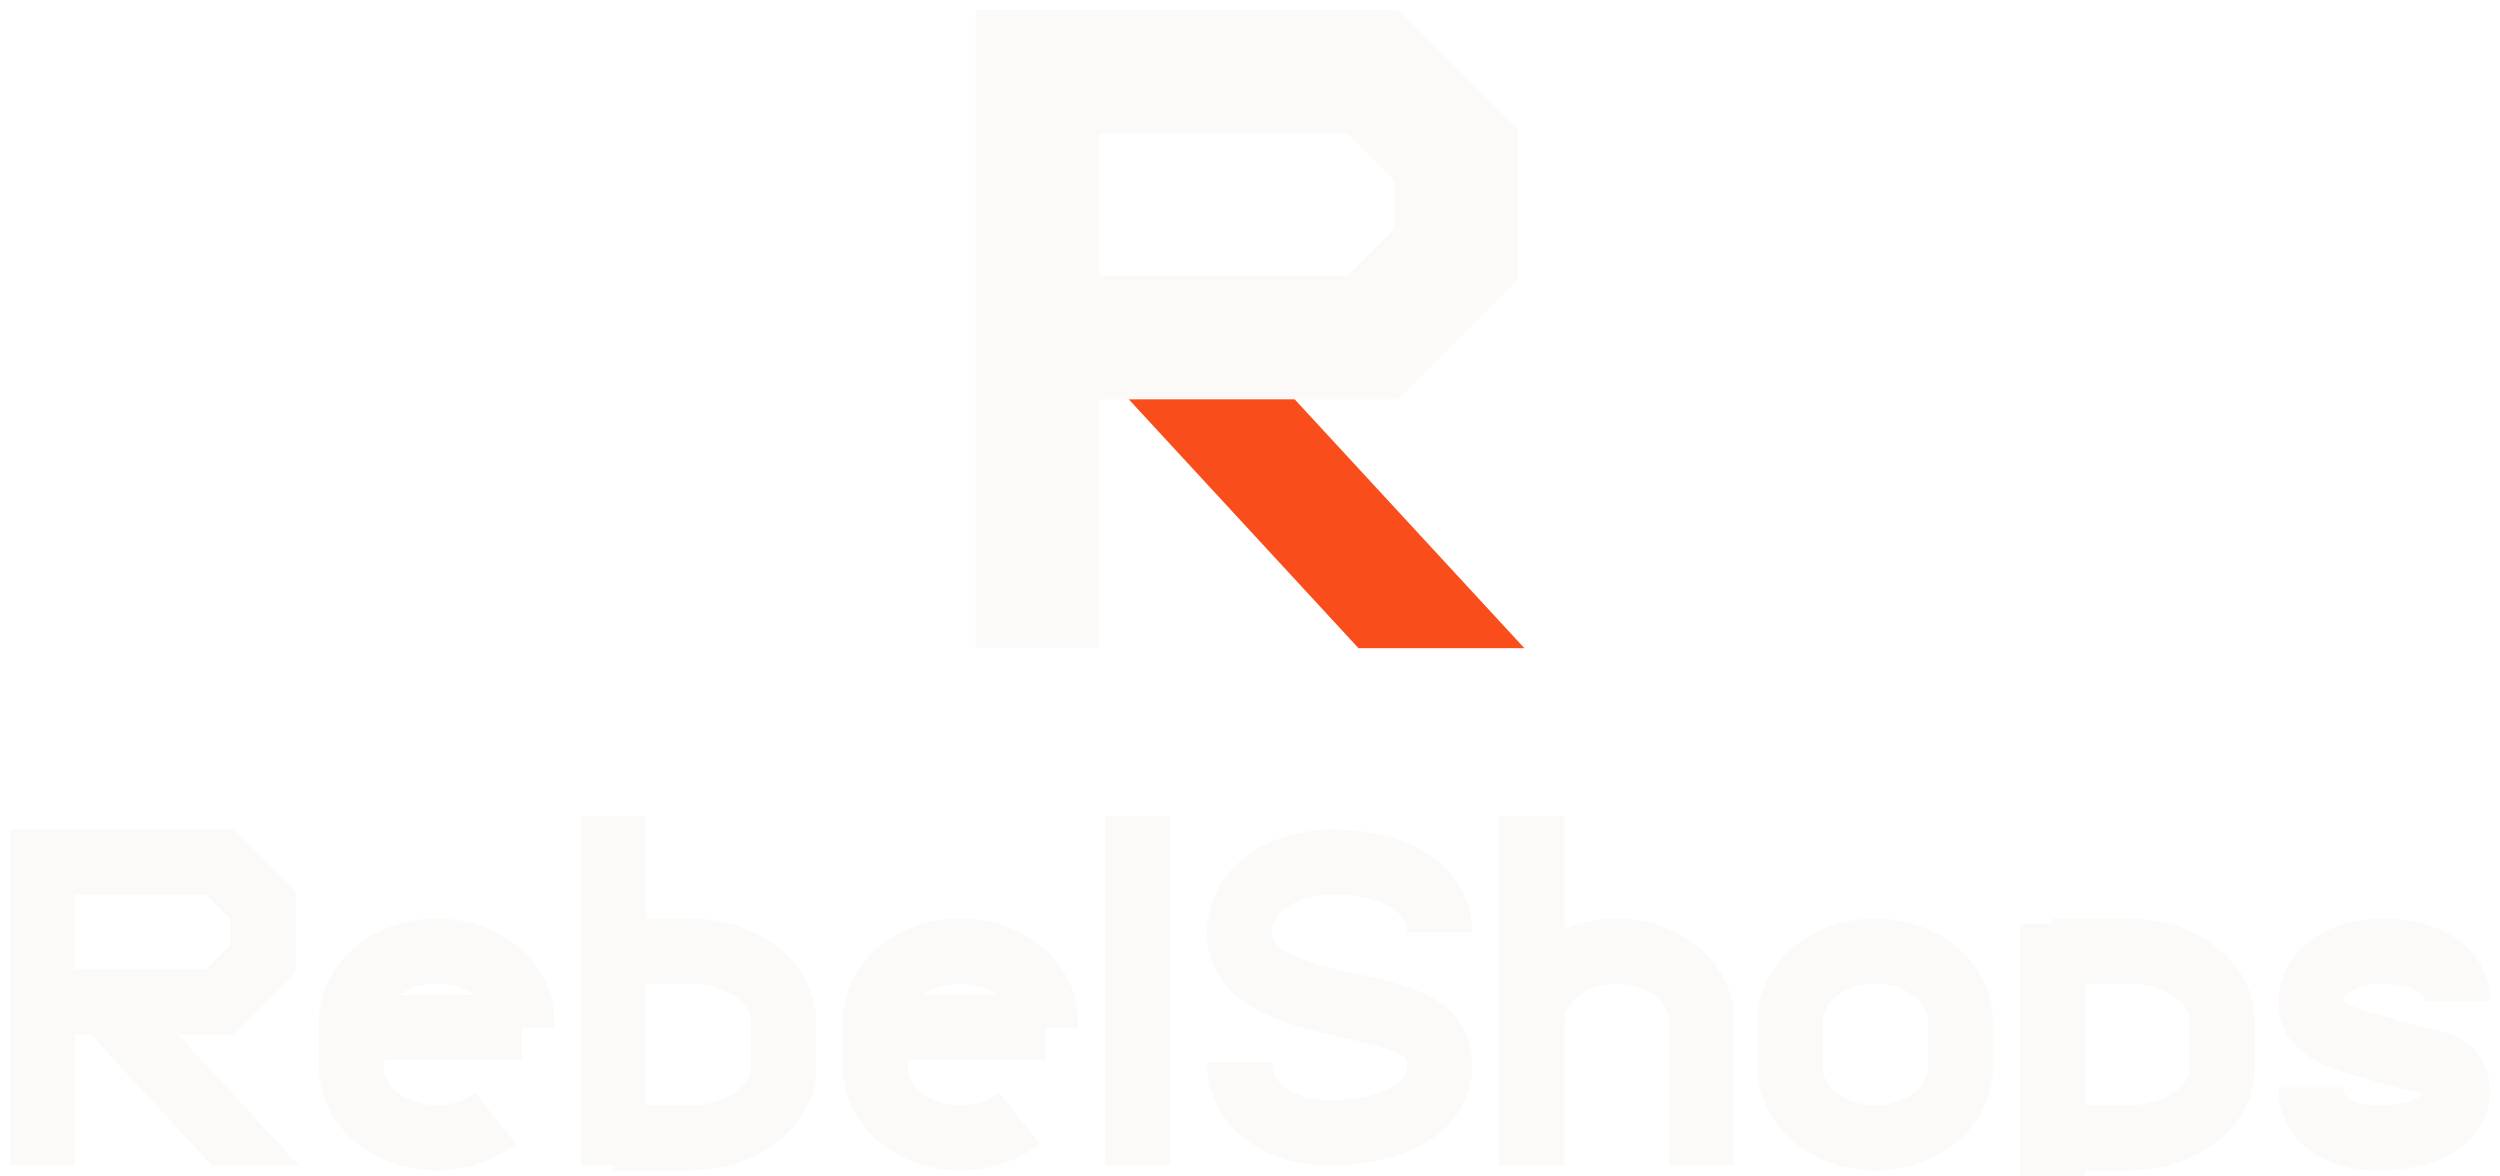
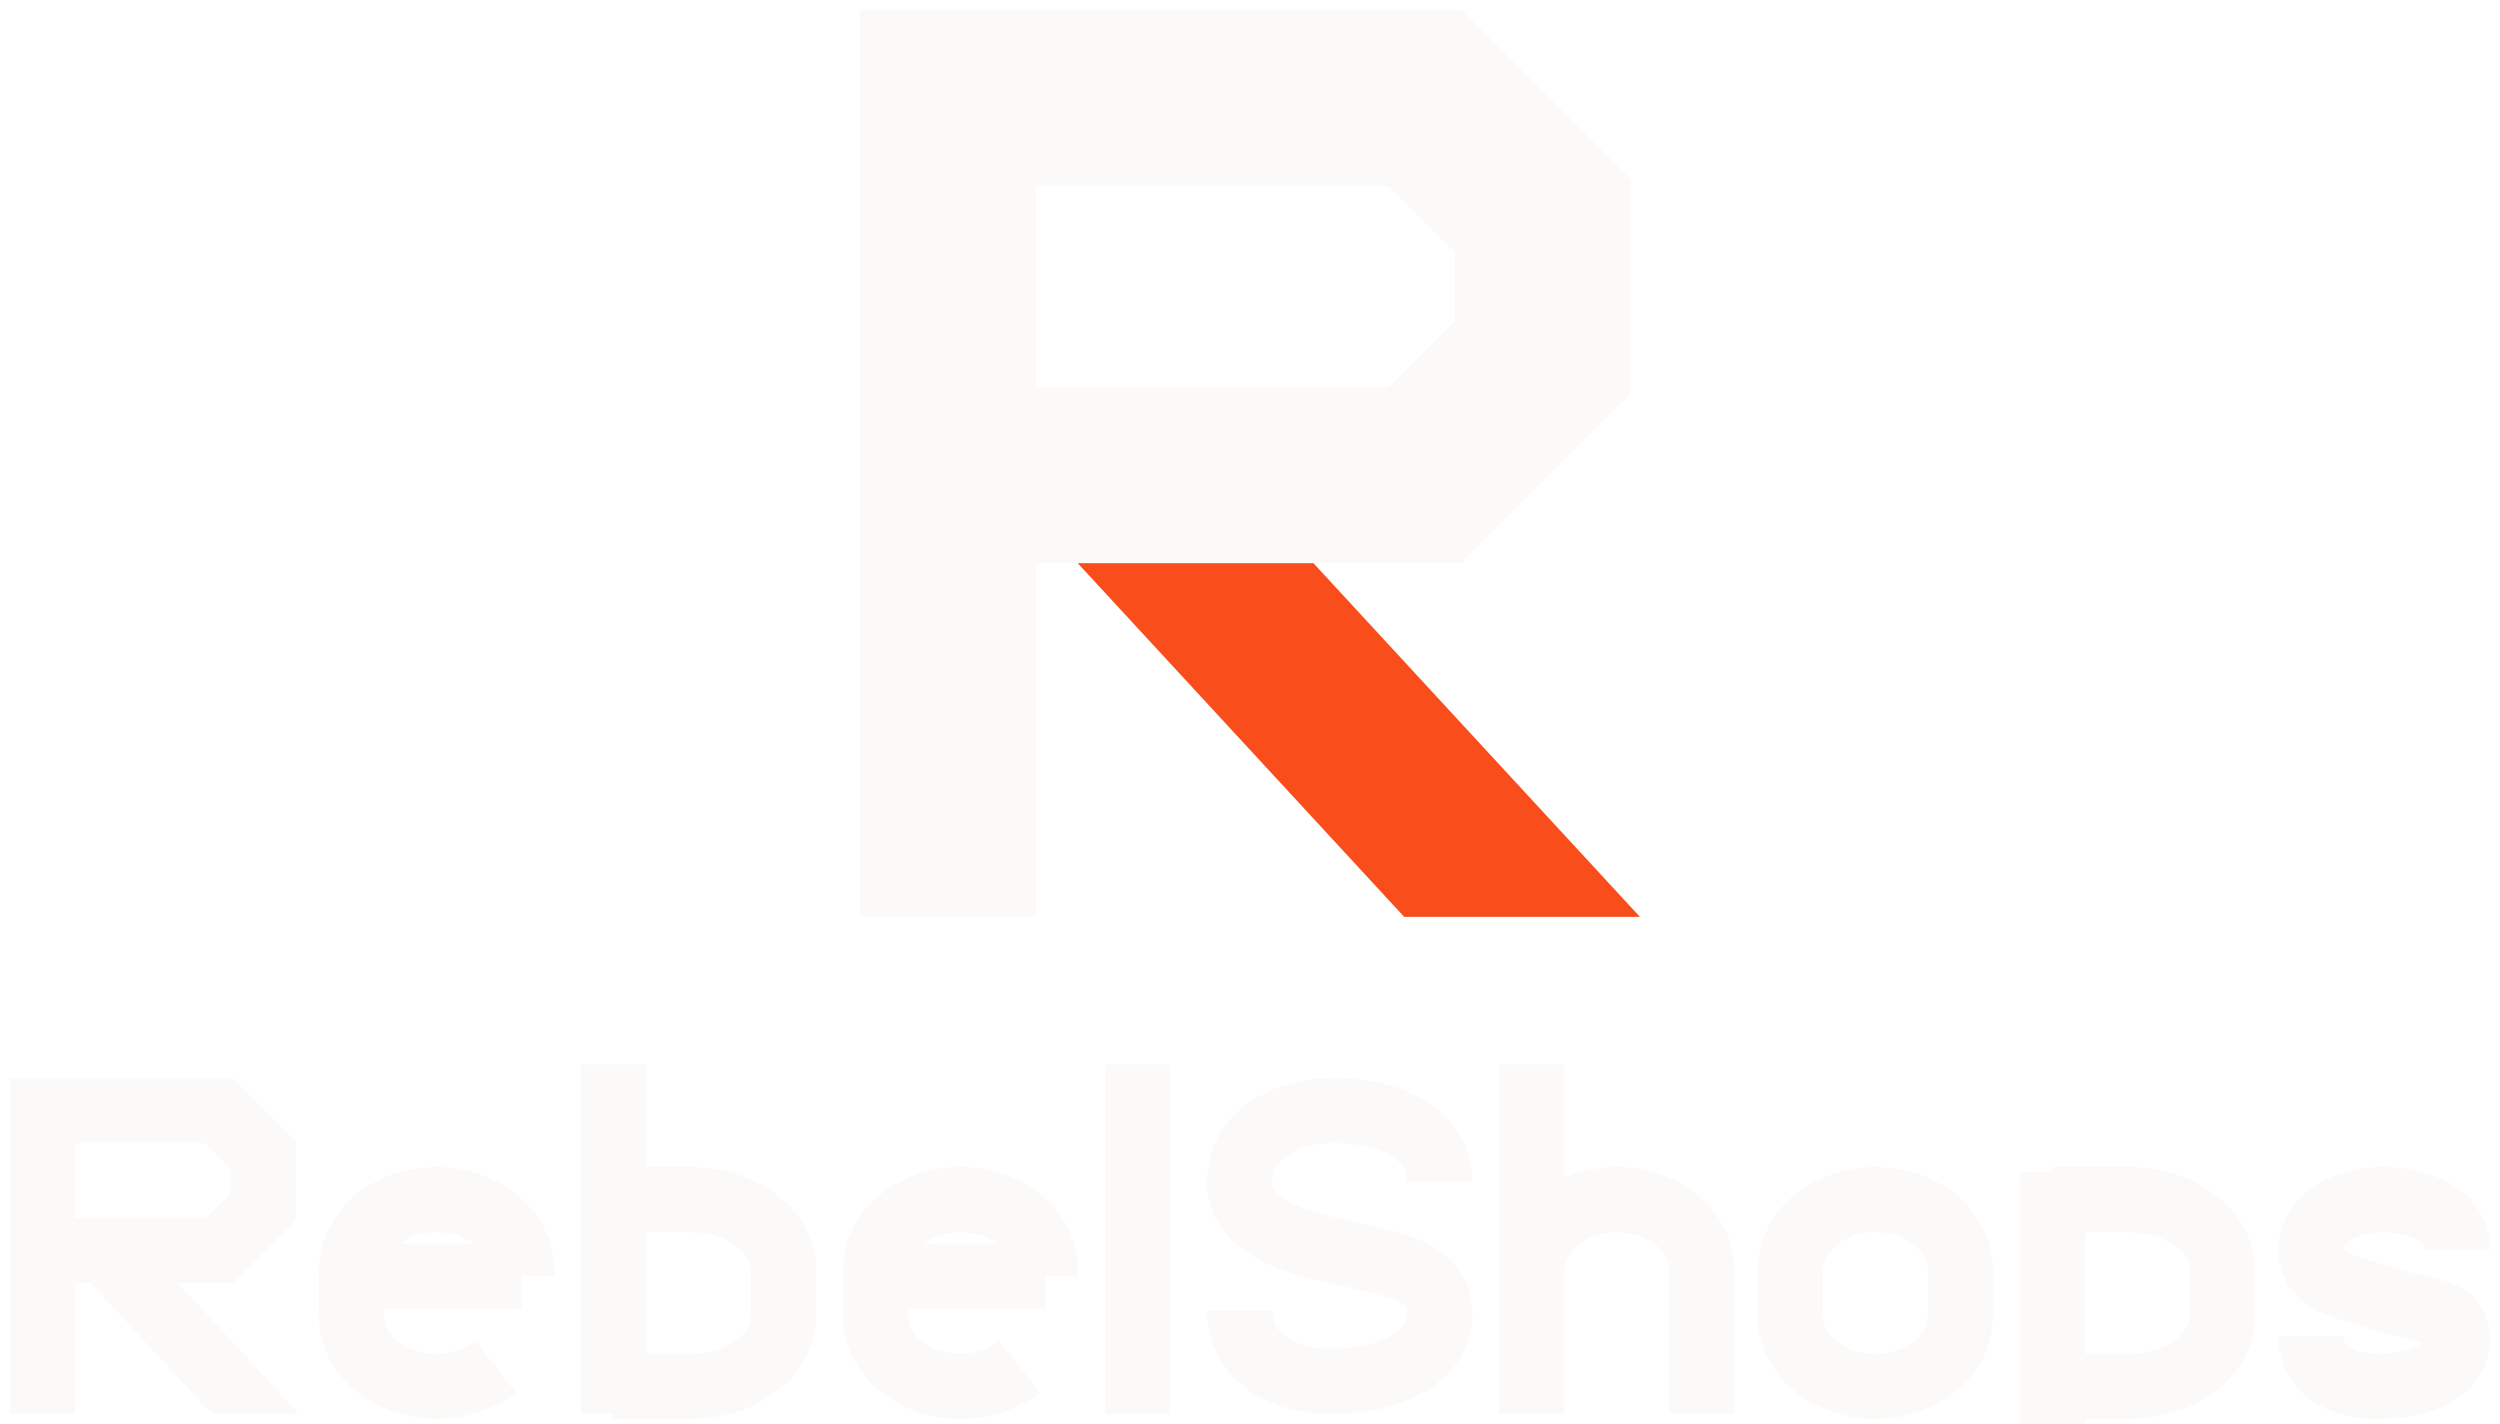
- <svg xmlns="http://www.w3.org/2000/svg" viewBox="-3 -3 744.4 350" role="img" aria-labelledby="rs-ls-inv-title">
-   <path d="M305.93 0V190" fill="none" stroke="#FBFAF8" stroke-width="36.86" stroke-linejoin="miter" stroke-linecap="butt" />
-   <path d="M305.93 18.43H405.87L430.57 43.13V72.77L405.87 97.47H305.93" fill="none" stroke="#FBFAF8" stroke-width="36.86" stroke-linejoin="miter" stroke-linecap="butt" />
-   <path d="M333.1 115.9H382.5L450.9 190H401.5Z" fill="#F94E1B" />
-   <path d="M9.7 244V344" fill="none" stroke="#FBFAF8" stroke-width="19.4" stroke-linejoin="miter" stroke-linecap="butt" />
-   <path d="M9.7 253.7H62.3L75.3 266.7V282.3L62.3 295.3H9.7" fill="none" stroke="#FBFAF8" stroke-width="19.4" stroke-linejoin="miter" stroke-linecap="butt" />
-   <path d="M144.57 329.96A25.3 20.8 0 0 1 101.7 315V301A25.3 20.8 0 0 1 152.3 301V303" fill="none" stroke="#FBFAF8" stroke-width="19.4" stroke-linejoin="miter" stroke-linecap="butt" />
-   <path d="M101.7 303H152.3" fill="none" stroke="#FBFAF8" stroke-width="19.4" stroke-linejoin="miter" stroke-linecap="butt" />
-   <path d="M179.7 240V344" fill="none" stroke="#FBFAF8" stroke-width="19.4" stroke-linejoin="miter" stroke-linecap="butt" />
-   <path d="M179.7 280.2H202.5A27.8 20.8 0 0 1 230.3 301V315A27.8 20.8 0 0 1 202.5 335.8H179.7" fill="none" stroke="#FBFAF8" stroke-width="19.4" stroke-linejoin="miter" stroke-linecap="butt" />
-   <path d="M300.57 329.96A25.3 20.8 0 0 1 257.7 315V301A25.3 20.8 0 0 1 308.3 301V303" fill="none" stroke="#FBFAF8" stroke-width="19.4" stroke-linejoin="miter" stroke-linecap="butt" />
-   <path d="M257.7 303H308.3" fill="none" stroke="#FBFAF8" stroke-width="19.4" stroke-linejoin="miter" stroke-linecap="butt" />
-   <path d="M335.7 240V344" fill="none" stroke="#FBFAF8" stroke-width="19.4" stroke-linejoin="miter" stroke-linecap="butt" />
-   <path d="M425.7 274.7C425.7 261.7 412.7 253.7 393.9 253.7C379.1 253.7 366.1 261.7 366.1 274.7C366.1 286.7 378.1 292 396.9 296C414.7 300 425.7 302.3 425.7 314.3C425.7 326.3 412.7 334.3 392.9 334.3C378.1 334.3 366.1 326.3 366.1 313.3" fill="none" stroke="#FBFAF8" stroke-width="19.4" stroke-linejoin="miter" stroke-linecap="butt" />
-   <path d="M453.1 240V344" fill="none" stroke="#FBFAF8" stroke-width="19.4" stroke-linejoin="miter" stroke-linecap="butt" />
-   <path d="M453.1 301A25.3 20.8 0 0 1 503.7 301V344" fill="none" stroke="#FBFAF8" stroke-width="19.4" stroke-linejoin="miter" stroke-linecap="butt" />
-   <path d="M530.1 301A25.3 20.8 0 0 1 580.7 301V315A25.3 20.8 0 0 1 530.1 315Z" fill="none" stroke="#FBFAF8" stroke-width="19.4" stroke-linejoin="miter" stroke-linecap="butt" />
-   <path d="M608.1 272V370" fill="none" stroke="#FBFAF8" stroke-width="19.4" stroke-linejoin="miter" stroke-linecap="butt" />
-   <path d="M608.1 280.2H630.9A27.8 20.8 0 0 1 658.7 301V315A27.8 20.8 0 0 1 630.9 335.8H608.1" fill="none" stroke="#FBFAF8" stroke-width="19.4" stroke-linejoin="miter" stroke-linecap="butt" />
-   <path d="M728.7 295.2C728.7 285.2 718.7 280.2 705.9 280.2C695.1 280.2 685.1 286.2 685.1 295.2C685.1 304.2 694.1 306 707.9 310C720.7 314 728.7 312.8 728.7 321.8C728.7 330.8 718.7 335.8 704.9 335.8C694.1 335.8 685.1 330.8 685.1 320.8" fill="none" stroke="#FBFAF8" stroke-width="19.4" stroke-linejoin="miter" stroke-linecap="butt" />
-   <path d="M24 305H50L86 344H60Z" fill="#FBFAF8" />
+ <svg xmlns="http://www.w3.org/2000/svg" viewBox="-3 -3 744.4 424" role="img" aria-labelledby="rs-ls-inv-title">
+   <path d="M279.29 0V270" fill="none" stroke="#FBFAF8" stroke-width="52.38" stroke-linejoin="miter" stroke-linecap="butt" />
+   <path d="M279.29 26.19H421.31L456.41 61.29V103.41L421.31 138.51H279.29" fill="none" stroke="#FBFAF8" stroke-width="52.38" stroke-linejoin="miter" stroke-linecap="butt" />
+   <path d="M317.9 164.7H388.1L485.3 270H415.1Z" fill="#F94E1B" />
+   <path d="M9.7 318V418" fill="none" stroke="#FBFAF8" stroke-width="19.4" stroke-linejoin="miter" stroke-linecap="butt" />
+   <path d="M9.7 327.7H62.3L75.3 340.7V356.3L62.3 369.3H9.7" fill="none" stroke="#FBFAF8" stroke-width="19.4" stroke-linejoin="miter" stroke-linecap="butt" />
+   <path d="M144.57 403.96A25.3 20.8 0 0 1 101.7 389V375A25.3 20.8 0 0 1 152.3 375V377" fill="none" stroke="#FBFAF8" stroke-width="19.4" stroke-linejoin="miter" stroke-linecap="butt" />
+   <path d="M101.7 377H152.3" fill="none" stroke="#FBFAF8" stroke-width="19.4" stroke-linejoin="miter" stroke-linecap="butt" />
+   <path d="M179.7 314V418" fill="none" stroke="#FBFAF8" stroke-width="19.4" stroke-linejoin="miter" stroke-linecap="butt" />
+   <path d="M179.7 354.2H202.5A27.8 20.8 0 0 1 230.3 375V389A27.8 20.8 0 0 1 202.5 409.8H179.7" fill="none" stroke="#FBFAF8" stroke-width="19.4" stroke-linejoin="miter" stroke-linecap="butt" />
+   <path d="M300.57 403.96A25.3 20.8 0 0 1 257.7 389V375A25.3 20.8 0 0 1 308.3 375V377" fill="none" stroke="#FBFAF8" stroke-width="19.4" stroke-linejoin="miter" stroke-linecap="butt" />
+   <path d="M257.7 377H308.3" fill="none" stroke="#FBFAF8" stroke-width="19.4" stroke-linejoin="miter" stroke-linecap="butt" />
+   <path d="M335.7 314V418" fill="none" stroke="#FBFAF8" stroke-width="19.4" stroke-linejoin="miter" stroke-linecap="butt" />
+   <path d="M425.7 348.7C425.7 335.7 412.7 327.7 393.9 327.7C379.1 327.7 366.1 335.7 366.1 348.7C366.1 360.7 378.1 366 396.9 370C414.7 374 425.7 376.3 425.7 388.3C425.7 400.3 412.7 408.3 392.9 408.3C378.1 408.3 366.1 400.3 366.1 387.3" fill="none" stroke="#FBFAF8" stroke-width="19.4" stroke-linejoin="miter" stroke-linecap="butt" />
+   <path d="M453.1 314V418" fill="none" stroke="#FBFAF8" stroke-width="19.4" stroke-linejoin="miter" stroke-linecap="butt" />
+   <path d="M453.1 375A25.3 20.8 0 0 1 503.7 375V418" fill="none" stroke="#FBFAF8" stroke-width="19.4" stroke-linejoin="miter" stroke-linecap="butt" />
+   <path d="M530.1 375A25.3 20.8 0 0 1 580.7 375V389A25.3 20.8 0 0 1 530.1 389Z" fill="none" stroke="#FBFAF8" stroke-width="19.4" stroke-linejoin="miter" stroke-linecap="butt" />
+   <path d="M608.1 346V444" fill="none" stroke="#FBFAF8" stroke-width="19.4" stroke-linejoin="miter" stroke-linecap="butt" />
+   <path d="M608.1 354.2H630.9A27.8 20.8 0 0 1 658.7 375V389A27.8 20.8 0 0 1 630.9 409.8H608.1" fill="none" stroke="#FBFAF8" stroke-width="19.4" stroke-linejoin="miter" stroke-linecap="butt" />
+   <path d="M728.7 369.2C728.7 359.2 718.7 354.2 705.9 354.2C695.1 354.2 685.1 360.2 685.1 369.2C685.1 378.2 694.1 380 707.9 384C720.7 388 728.7 386.8 728.7 395.8C728.7 404.8 718.7 409.8 704.9 409.8C694.1 409.8 685.1 404.8 685.1 394.8" fill="none" stroke="#FBFAF8" stroke-width="19.4" stroke-linejoin="miter" stroke-linecap="butt" />
+   <path d="M24 379H50L86 418H60Z" fill="#FBFAF8" />
</svg>
